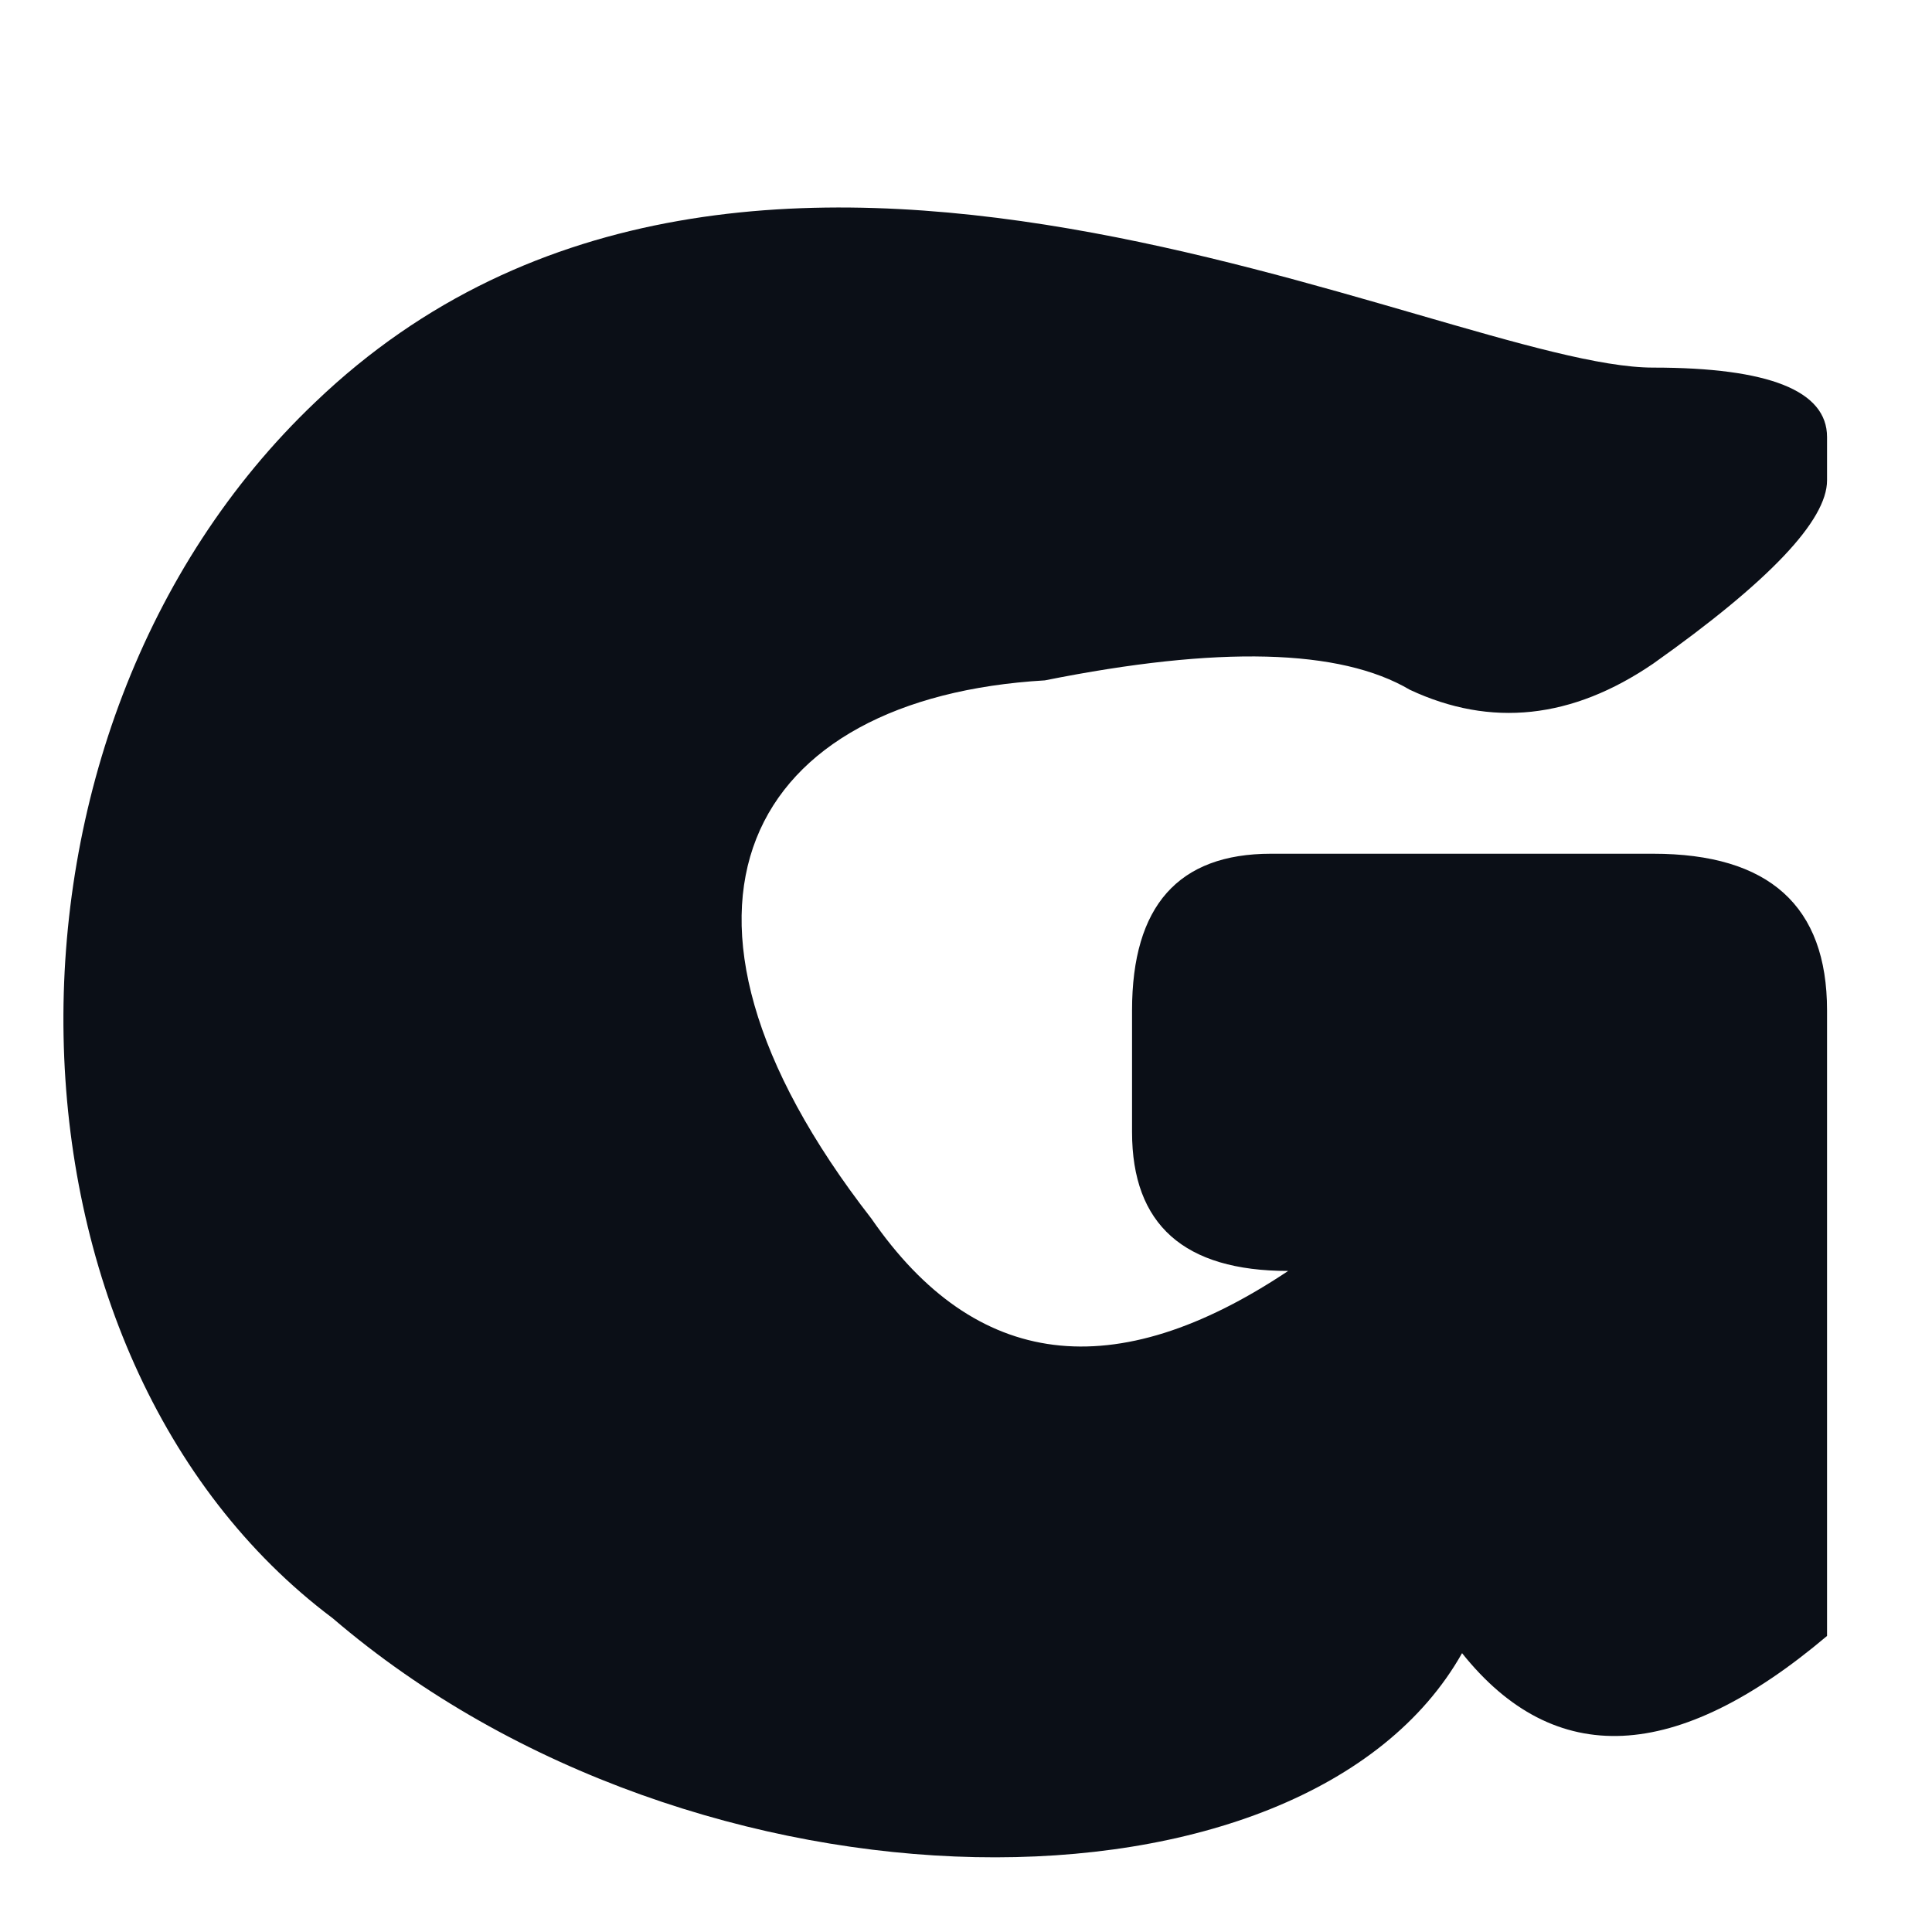
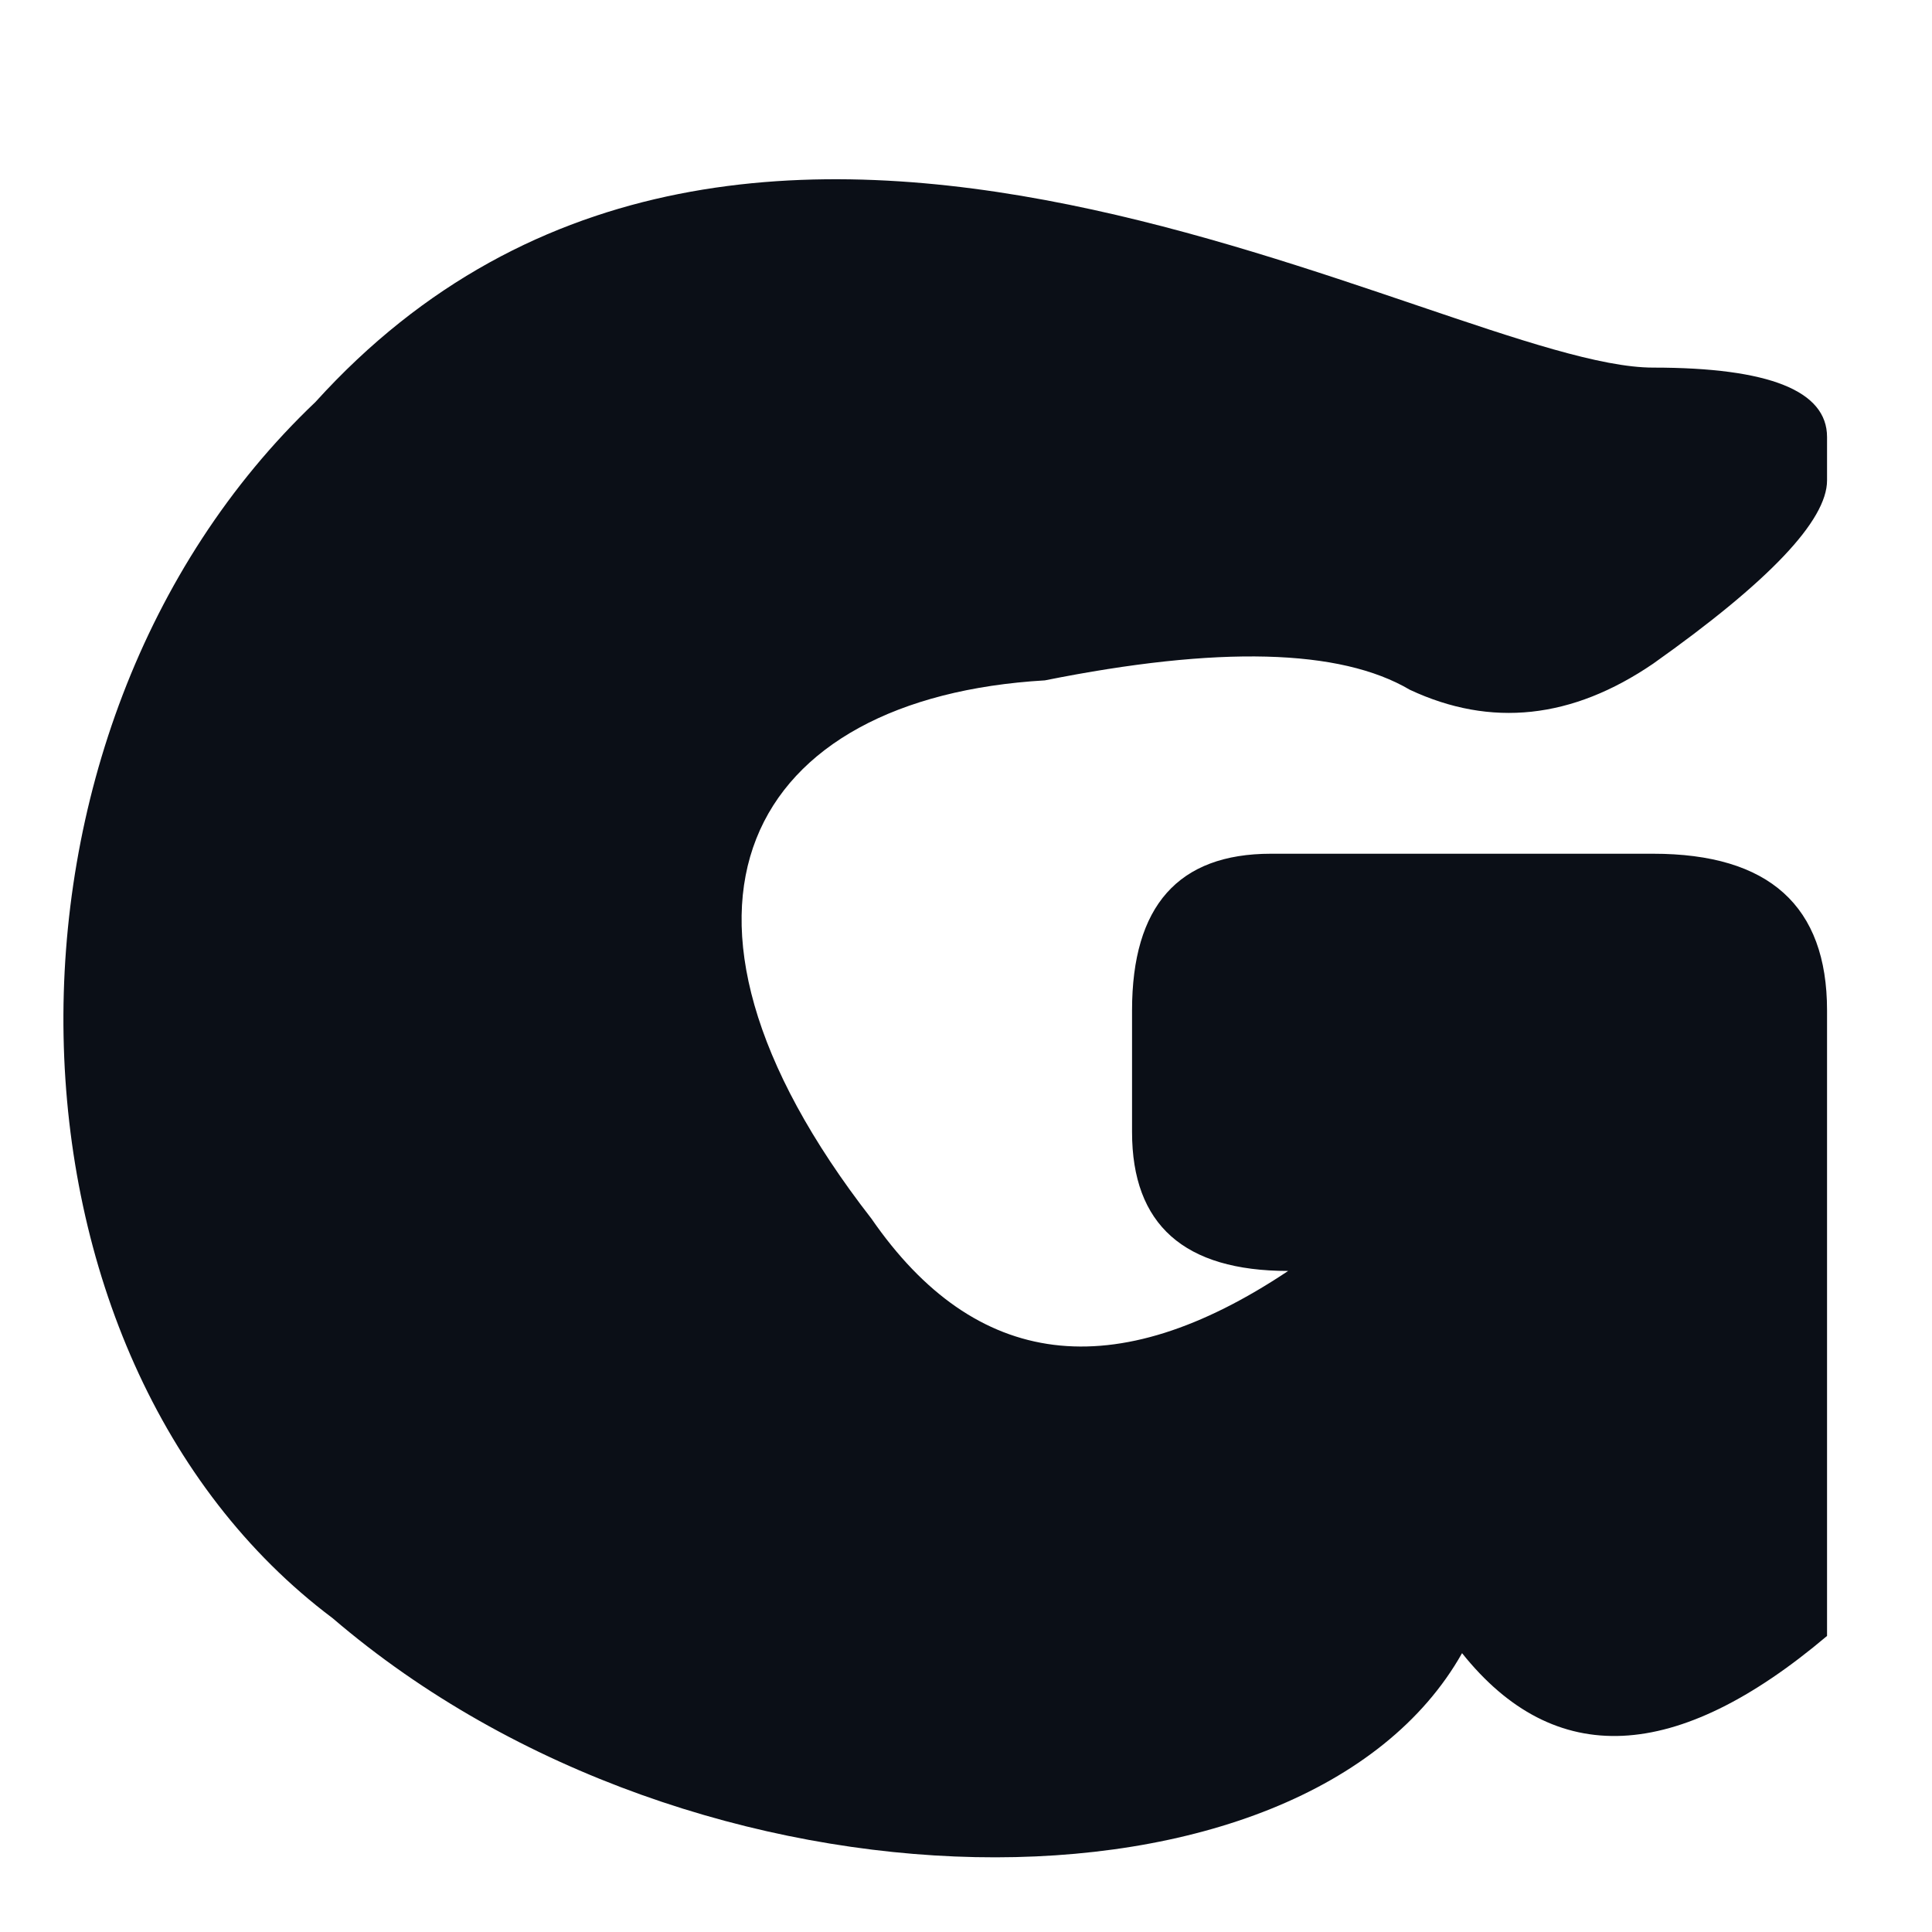
<svg xmlns="http://www.w3.org/2000/svg" viewBox="0 0 37 37" role="img" aria-label="Chunks G native source candidate 600">
  <g fill="#0B0F17" fill-rule="evenodd">
-     <path d="M31.66 7.04 C27.66 7.04 14.37 -0.28 6.04 7.70 C-0.61 14.02 -0.28 26.00 6.37 30.99 C13.36 36.98 25.00 36.98 28.00 31.66 Q30.66 34.99 34.99 31.33 L34.99 19.35 Q34.99 16.35 31.66 16.35 L24.34 16.35 Q21.68 16.35 21.68 19.35 L21.68 21.68 Q21.68 24.34 24.67 24.34 Q19.68 27.67 16.69 23.34 C12.03 17.35 14.36 13.36 20.01 13.03 Q25.00 12.03 27.00 13.21 Q29.33 14.30 31.66 12.71 Q34.99 10.35 34.99 9.20 L34.99 8.37 Q34.99 7.04 31.66 7.04 Z" />
+     <path d="M31.66 7.04 C27.66 7.04 14.37 -1.50 6.04 7.70 C-0.61 14.02 -0.28 26.00 6.37 30.99 C13.36 36.98 25.00 36.98 28.00 31.66 Q30.66 34.99 34.99 31.33 L34.99 19.35 Q34.99 16.35 31.66 16.35 L24.34 16.35 Q21.68 16.35 21.68 19.35 L21.68 21.68 Q21.68 24.34 24.67 24.34 Q19.68 27.67 16.69 23.34 C12.03 17.35 14.36 13.36 20.01 13.03 Q25.00 12.03 27.00 13.21 Q29.33 14.30 31.66 12.71 Q34.99 10.35 34.99 9.20 L34.99 8.37 Q34.99 7.04 31.66 7.04 Z" />
  </g>
</svg>
